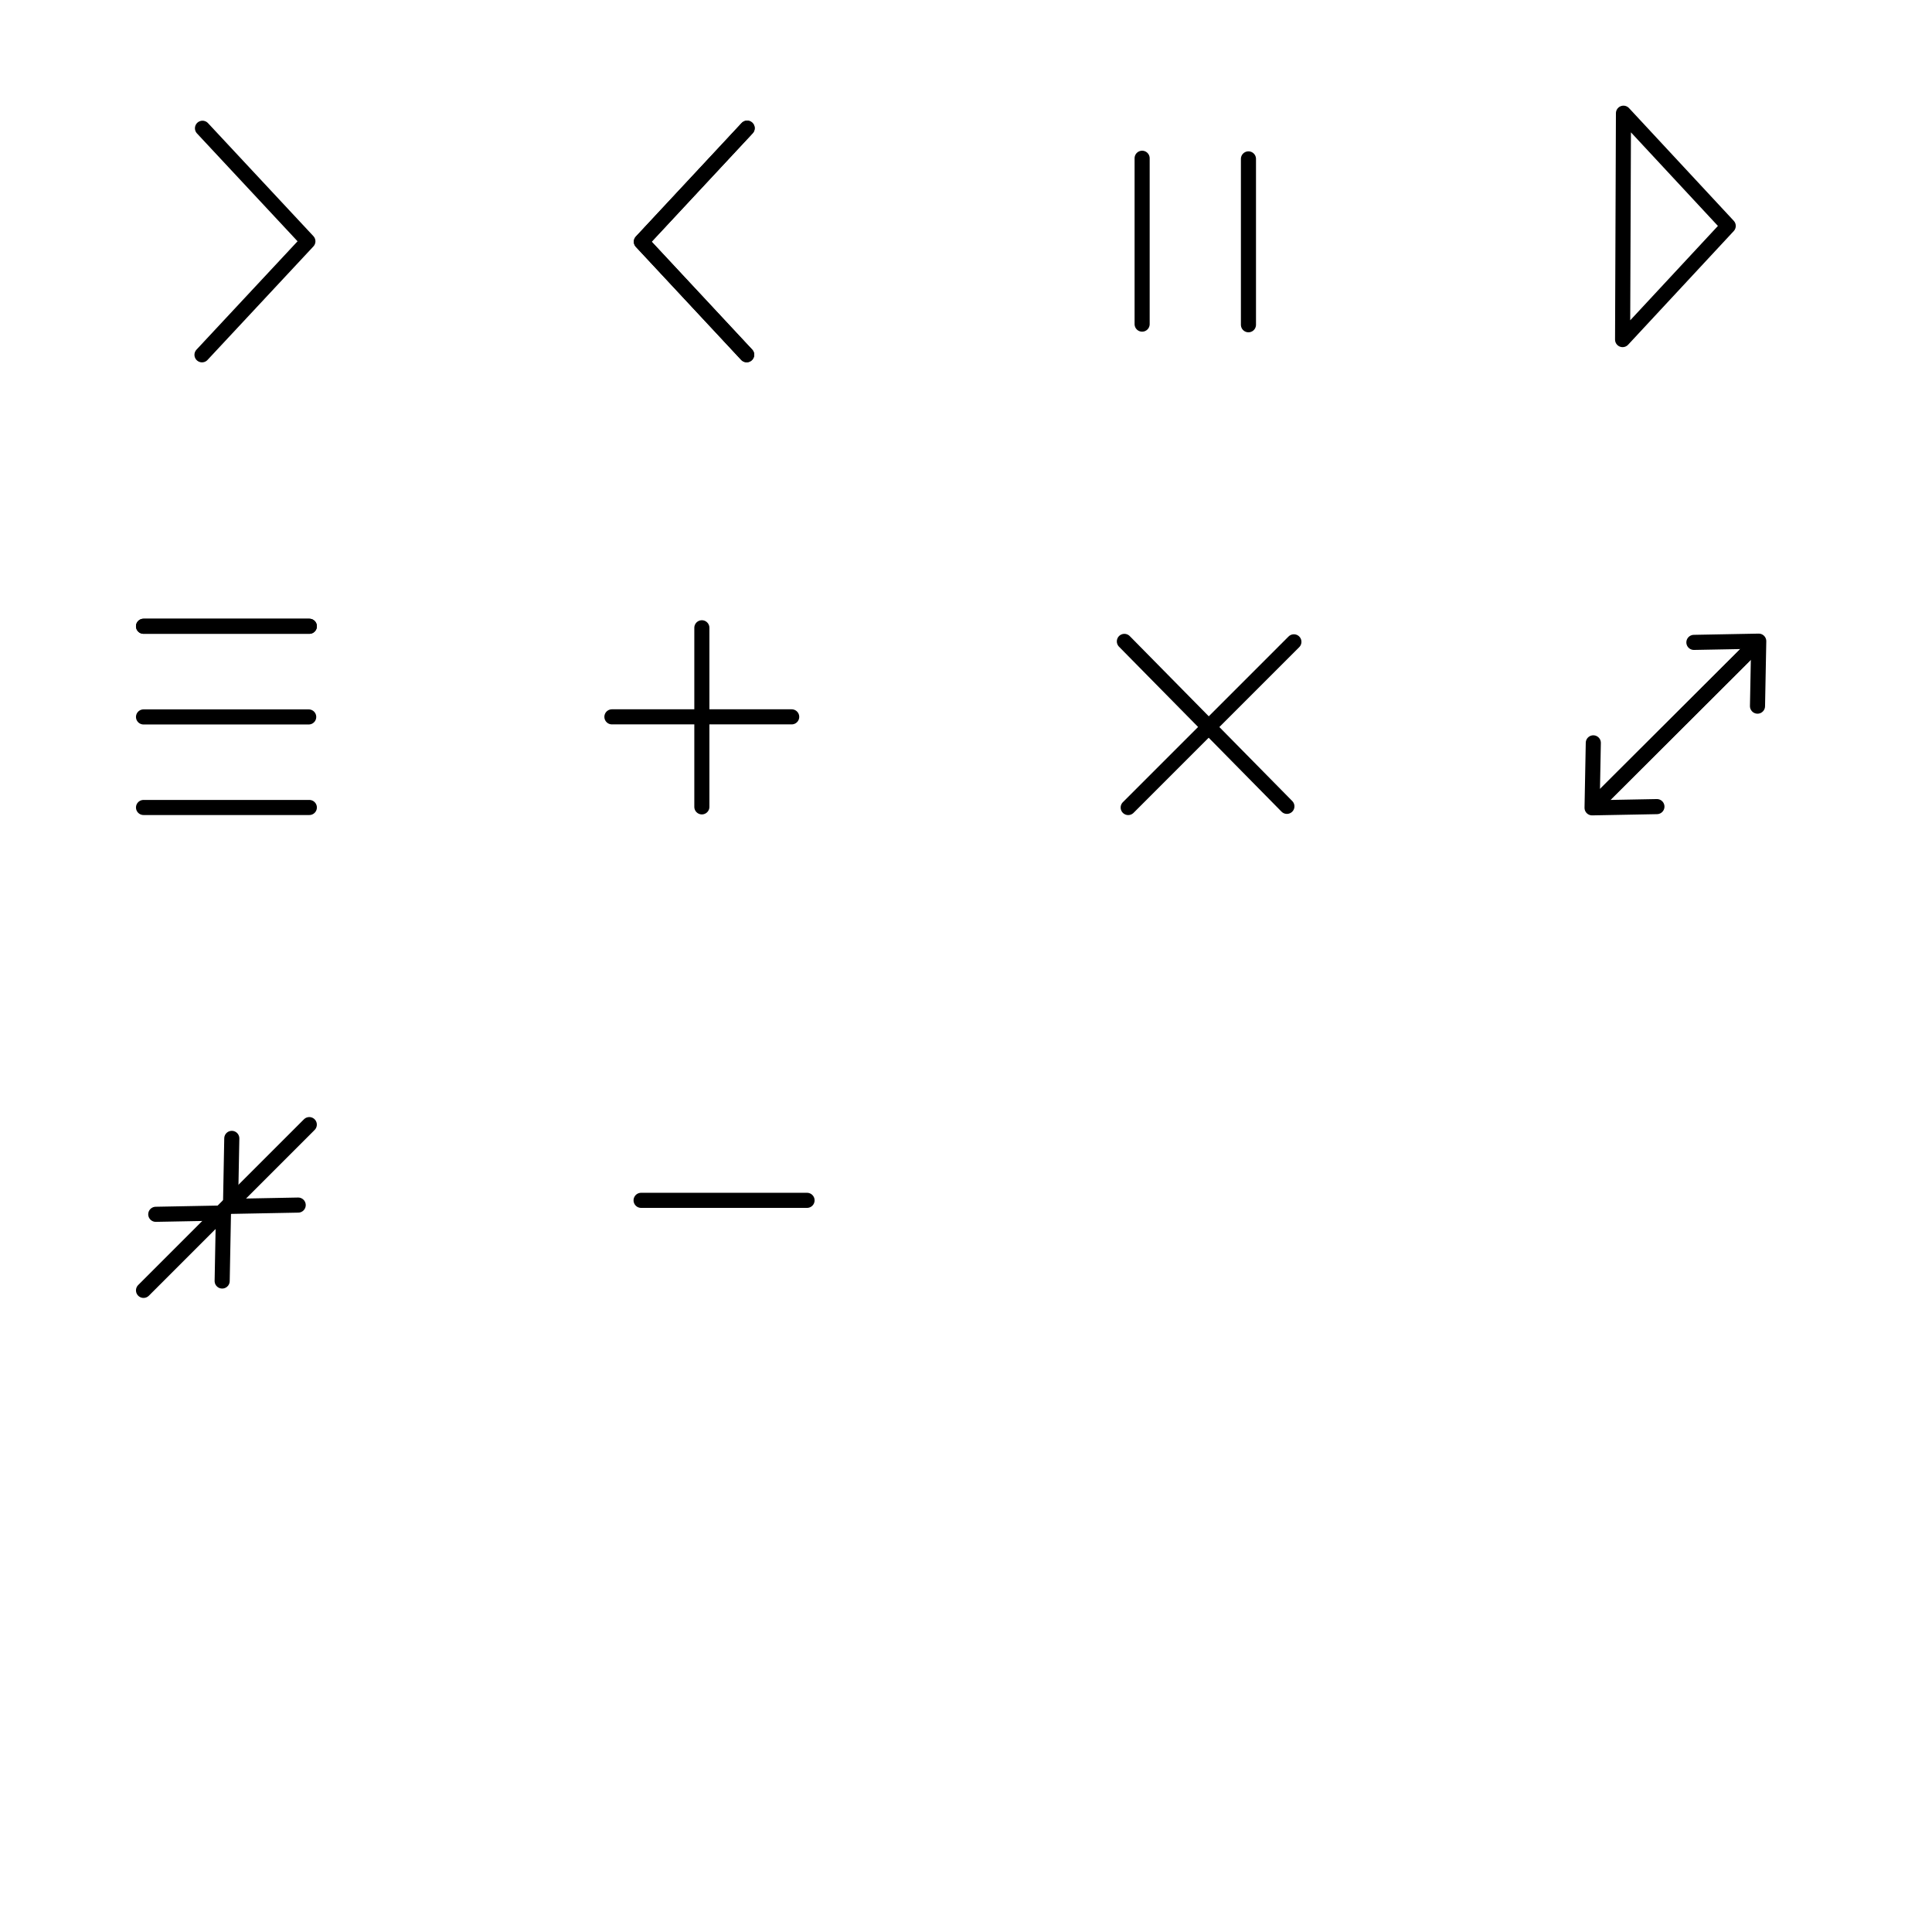
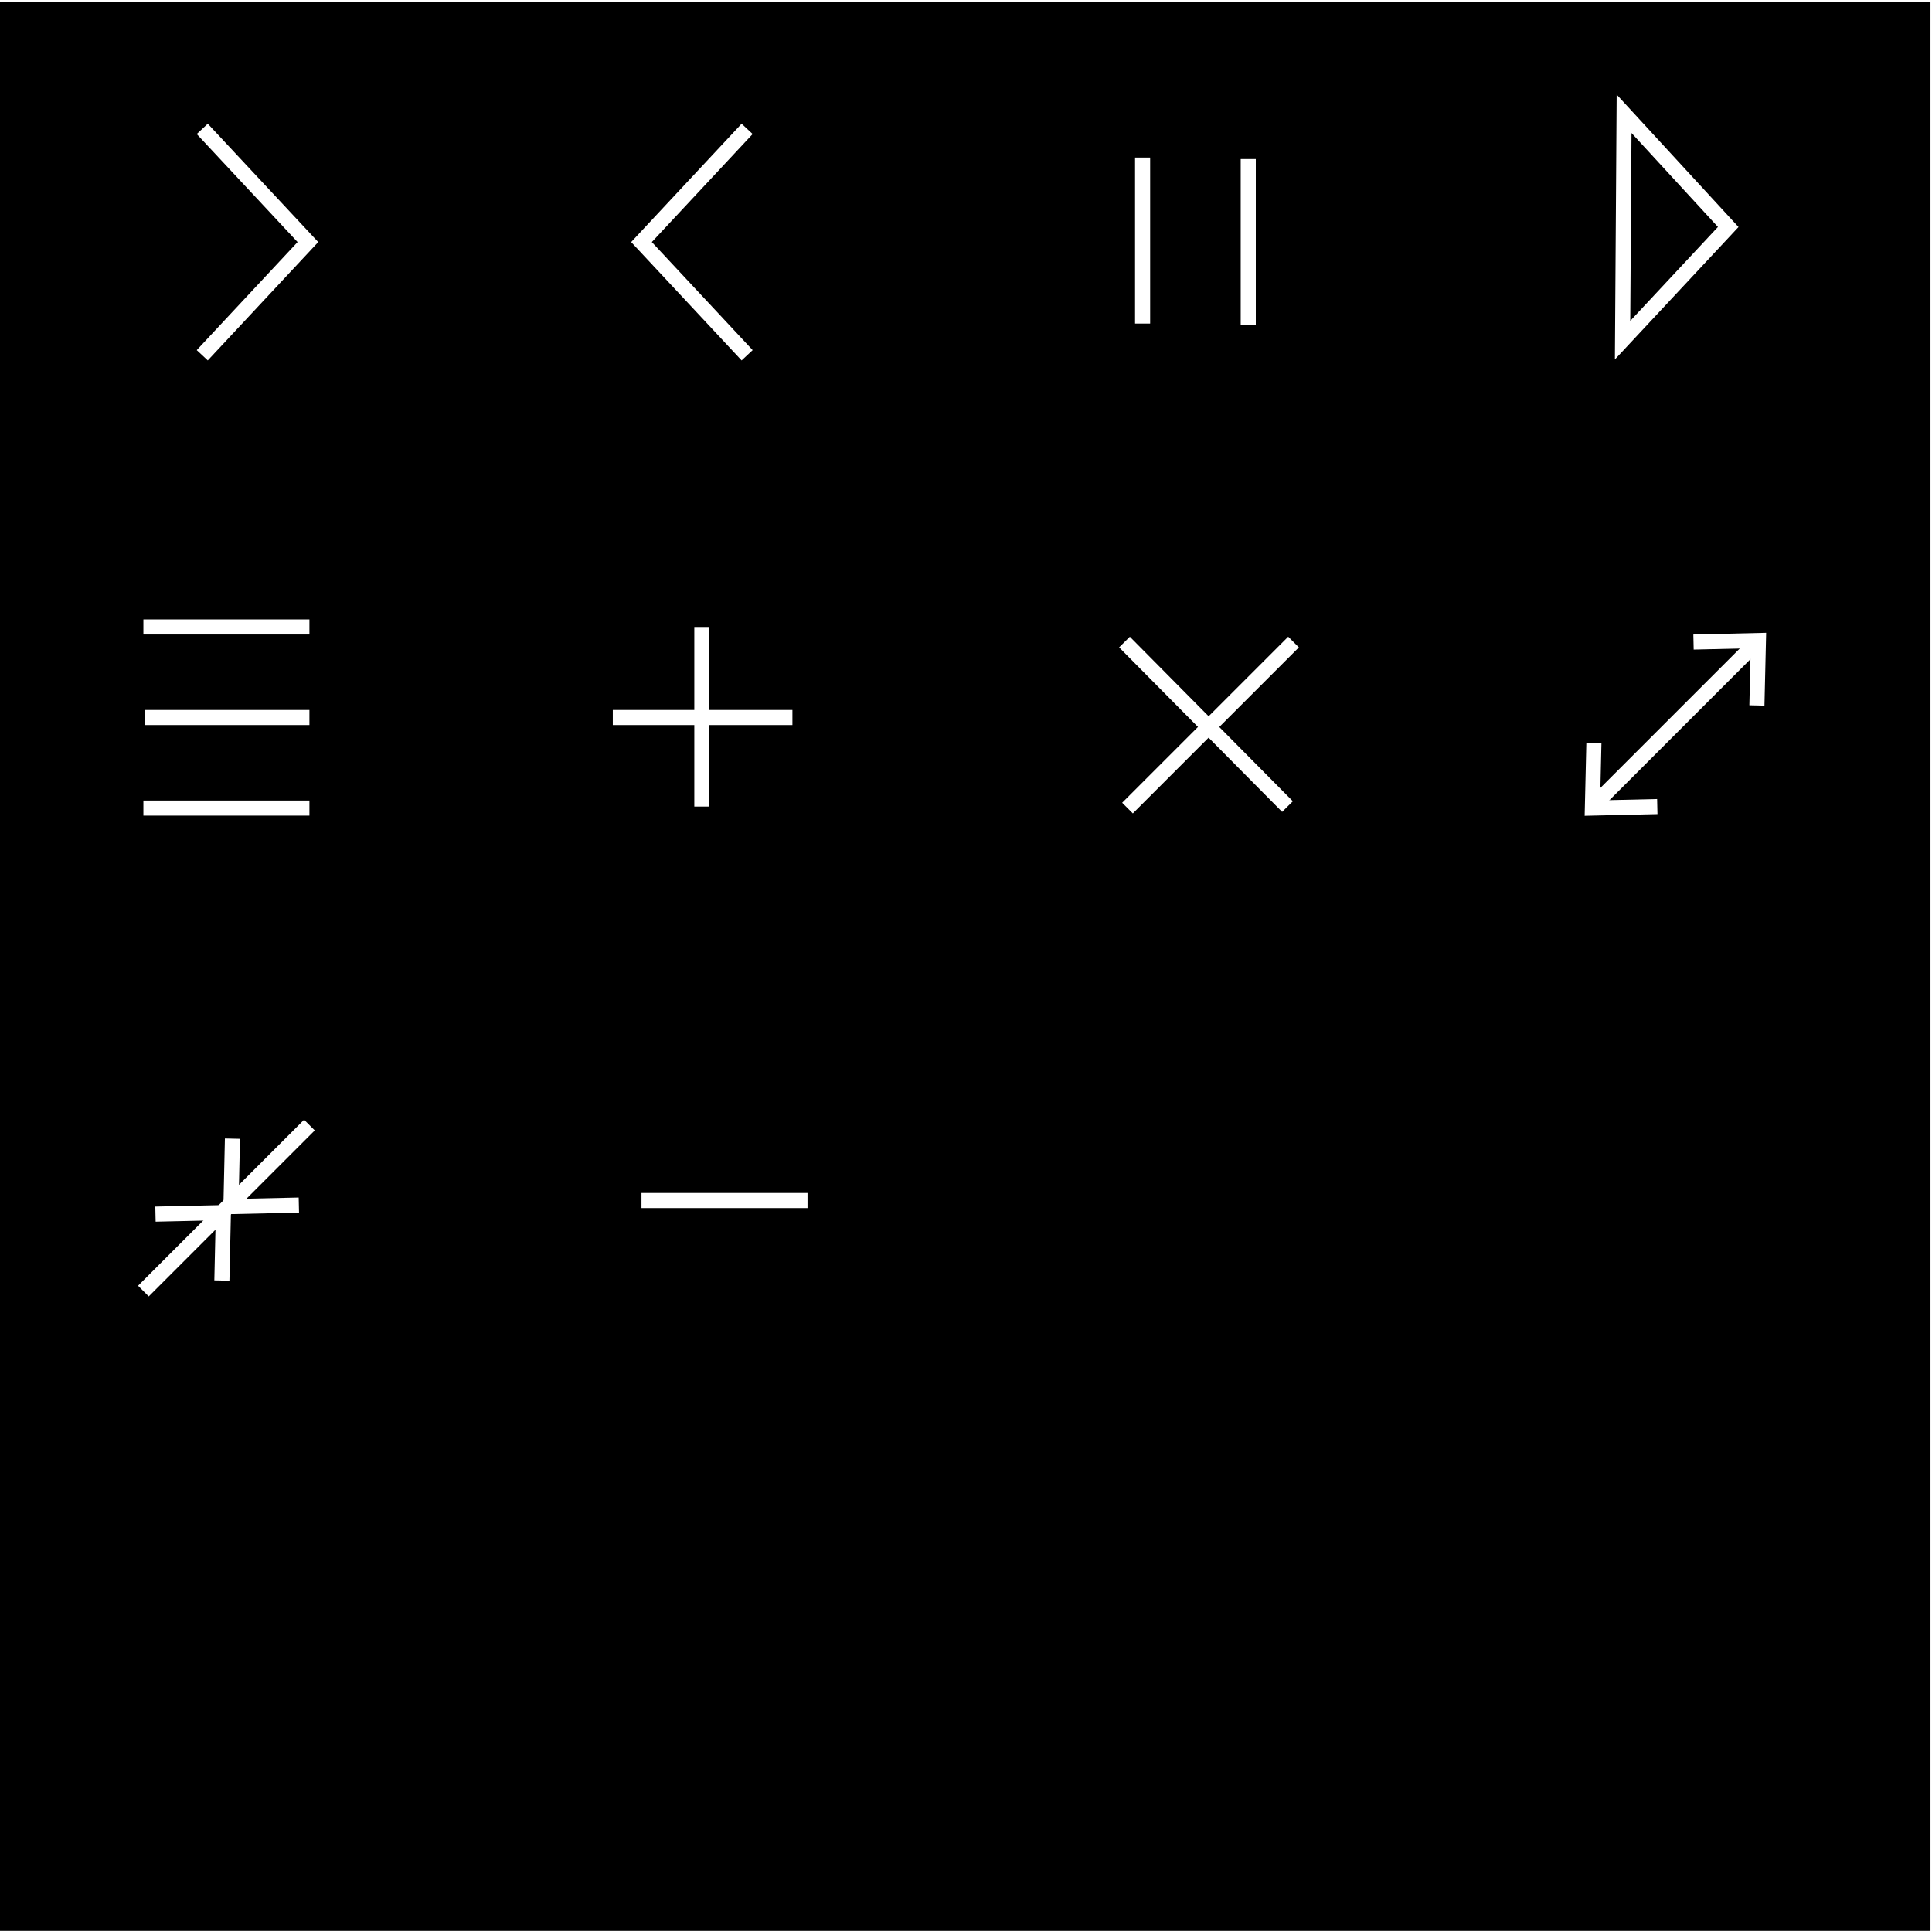
<svg xmlns="http://www.w3.org/2000/svg" xmlns:xlink="http://www.w3.org/1999/xlink" width="128" height="128" viewBox="0 0 128 128" id="svg2" version="1.1">
-   <style>.s0{fill:none;stroke-linecap:round;stroke-linejoin:round;stroke-miterlimit:4;stroke:#000;}.s1{fill:none;stroke-linecap:round;stroke-linejoin:round;stroke-miterlimit:4;stroke-width:1;stroke:#000;}</style>
+   <style>.s0{stop-color:#000000;stop-opacity:1;}</style>
  <defs id="defs4">
+     <linearGradient id="linearGradient5968">
+       <stop offset="0" id="stop5970" style="stop-color:#ffffff;stop-opacity:1" />
+     </linearGradient>
+     <linearGradient id="linearGradient4492">
+       <stop offset="0" id="stop4494" class="s0" />
+     </linearGradient>
+     <linearGradient id="linearGradient4486">
+       <stop offset="0" id="stop4488" class="s0" />
+     </linearGradient>
+     <linearGradient id="linearGradient4480">
+       <stop offset="0" id="stop4482" class="s0" />
+     </linearGradient>
+     <linearGradient id="linearGradient4474">
+       <stop offset="0" id="stop4476" class="s0" />
+     </linearGradient>
+     <linearGradient id="linearGradient4468">
+       <stop offset="0" id="stop4470" class="s0" />
+     </linearGradient>
+     <linearGradient id="linearGradient4462">
+       <stop offset="0" id="stop4464" class="s0" />
+     </linearGradient>
+     <linearGradient id="linearGradient4456">
+       <stop offset="0" id="stop4458" class="s0" />
+     </linearGradient>
+     <linearGradient id="linearGradient4450">
+       <stop offset="0" id="stop4452" class="s0" />
+     </linearGradient>
+     <linearGradient id="linearGradient4444">
+       <stop offset="0" id="stop4446" class="s0" />
+     </linearGradient>
+     <linearGradient id="linearGradient4438">
+       <stop offset="0" id="stop4440" class="s0" />
+     </linearGradient>
+     <linearGradient id="linearGradient4432">
+       <stop offset="0" id="stop4434" class="s0" />
+     </linearGradient>
+     <linearGradient id="linearGradient4426">
+       <stop offset="0" id="stop4428" class="s0" />
+     </linearGradient>
+     <linearGradient id="linearGradient4420">
+       <stop offset="0" id="stop4422" class="s0" />
+     </linearGradient>
+     <linearGradient id="linearGradient4414">
+       <stop offset="0" id="stop4416" class="s0" />
+     </linearGradient>
+     <linearGradient id="linearGradient4408">
+       <stop offset="0" id="stop4410" class="s0" />
+     </linearGradient>
+     <linearGradient id="linearGradient4402">
+       <stop offset="0" id="stop4404" class="s0" />
+     </linearGradient>
+     <linearGradient id="linearGradient4396">
+       <stop offset="0" id="stop4398" class="s0" />
+     </linearGradient>
    <linearGradient id="linearGradient4300">
-       <stop offset="0" id="stop4302" style="stop-color:#000000;stop-opacity:1" />
+       <stop offset="0" id="stop4302" class="s0" />
    </linearGradient>
-     <linearGradient xlink:href="#linearGradient4300" id="linearGradient4304" x1="46.435" y1="972.409" x2="47.304" y2="972.409" gradientUnits="userSpaceOnUse" gradientTransform="matrix(0.8939178,0,0,0.82626,4.602716,168.424)" />
-     <linearGradient xlink:href="#linearGradient4300" id="linearGradient4306" x1="39.999" y1="972.518" x2="53.359" y2="972.518" gradientUnits="userSpaceOnUse" gradientTransform="matrix(0.9543981,0,0,0.7768066,1.946303,216.3967)" />
-     <linearGradient gradientTransform="matrix(0.8811222,0,0,1,6.841375,31.37018)" xlink:href="#linearGradient4300" id="linearGradient4306-1" x1="39.999" y1="972.518" x2="53.359" y2="972.518" gradientUnits="userSpaceOnUse" />
+     <linearGradient xlink:href="#linearGradient5968" id="linearGradient5972" x1="10.3" y1="1007" x2="15.3" y2="1007" gradientUnits="userSpaceOnUse" />
+     <linearGradient xlink:href="#linearGradient5968" id="linearGradient5974" x1="9.2" y1="1004.4" x2="20.8" y2="1004.4" gradientUnits="userSpaceOnUse" />
+     <linearGradient xlink:href="#linearGradient5968" id="linearGradient5976" x1="14.8" y1="1002" x2="19.8" y2="1002" gradientUnits="userSpaceOnUse" />
+     <linearGradient xlink:href="#linearGradient5968" id="linearGradient5978" x1="42.5" y1="1003.9" x2="53.5" y2="1003.9" gradientUnits="userSpaceOnUse" />
+     <linearGradient xlink:href="#linearGradient5968" id="linearGradient5980" x1="74.4" y1="972.4" x2="86.1" y2="972.4" gradientUnits="userSpaceOnUse" />
+     <linearGradient xlink:href="#linearGradient5968" id="linearGradient5982" x1="74.1" y1="972.3" x2="85.6" y2="972.3" gradientUnits="userSpaceOnUse" />
+     <linearGradient xlink:href="#linearGradient5968" id="linearGradient5984" x1="46" y1="971.9" x2="47" y2="971.9" gradientUnits="userSpaceOnUse" />
+     <linearGradient xlink:href="#linearGradient5968" id="linearGradient5986" x1="40.5" y1="971.9" x2="52.5" y2="971.9" gradientUnits="userSpaceOnUse" />
+     <linearGradient xlink:href="#linearGradient5968" id="linearGradient5988" x1="9.5" y1="977.9" x2="20.5" y2="977.9" gradientUnits="userSpaceOnUse" />
+     <linearGradient xlink:href="#linearGradient5968" id="linearGradient5990" x1="9.5" y1="971.9" x2="20.5" y2="971.9" gradientUnits="userSpaceOnUse" />
+     <linearGradient xlink:href="#linearGradient5968" id="linearGradient5992" x1="9.5" y1="965.9" x2="20.5" y2="965.9" gradientUnits="userSpaceOnUse" />
+     <linearGradient xlink:href="#linearGradient5968" id="linearGradient5994" x1="112.2" y1="969" x2="117" y2="969" gradientUnits="userSpaceOnUse" />
+     <linearGradient xlink:href="#linearGradient5968" id="linearGradient5996" x1="105.5" y1="972.3" x2="116.7" y2="972.3" gradientUnits="userSpaceOnUse" />
+     <linearGradient xlink:href="#linearGradient5968" id="linearGradient5998" x1="105" y1="975.7" x2="109.8" y2="975.7" gradientUnits="userSpaceOnUse" />
+     <linearGradient xlink:href="#linearGradient5968" id="linearGradient6000" x1="107" y1="939.4" x2="115.2" y2="939.4" gradientUnits="userSpaceOnUse" />
+     <linearGradient xlink:href="#linearGradient5968" id="linearGradient6002" x1="82.2" y1="940.4" x2="83.2" y2="940.4" gradientUnits="userSpaceOnUse" />
+     <linearGradient xlink:href="#linearGradient5968" id="linearGradient6004" x1="75.2" y1="940.3" x2="76.2" y2="940.3" gradientUnits="userSpaceOnUse" />
+     <linearGradient xlink:href="#linearGradient5968" id="linearGradient6006" x1="41.8" y1="940.3" x2="49.8" y2="940.3" gradientUnits="userSpaceOnUse" />
+     <linearGradient xlink:href="#linearGradient5968" id="linearGradient6008" x1="12.2" y1="940.4" x2="21.1" y2="940.4" gradientUnits="userSpaceOnUse" />
  </defs>
+   <g id="layer2">
+     <rect id="rect6010" width="127.9" height="127.8" x="0" y="-1052.3" transform="matrix(1,0,0,-1,0,-924.3622)" fill="#000" />
+   </g>
  <g id="layer1" transform="translate(0,-924.3622)">
-     <path d="m13.415 932.86 6.983 7.488-7.015 7.521 0 0M49.469 947.864l-6.977-7.488 7.008-7.522 0 0M49.469 947.864l-6.977-7.488 7.008-7.522 0 0M49.469 947.864l-6.977-7.488 7.008-7.522 0 0M49.469 947.864l-6.977-7.488 7.008-7.522 0 0M49.469 947.864l-6.977-7.488 7.008-7.522 0 0" id="path3377" class="s0" />
-     <path d="m49.469 947.864-6.977-7.488 7.008-7.522 0 0" id="path3377-0" class="s0" />
-     <path d="m75.669 934.847 0 10.989" id="path4198" class="s0" />
-     <path d="m82.713 934.889 0 10.989" id="path4198-9" class="s0" />
-     <path d="m107.559 931.863 6.94 7.468-6.998 7.53zM20.494 965.854l-10.985 0M20.494 965.854l-10.985 0M20.494 965.854l-10.985 0M20.494 965.854l-10.985 0M20.494 965.854l-10.985 0" id="path4217" class="s1" />
-     <path d="m20.494 965.854-10.985 0" id="path4198-7" class="s1" />
-     <path d="m20.452 971.861-10.943 0" id="path4198-9-4" class="s1" />
-     <path d="m20.494 977.86-10.985 0" id="path4198-9-4-7" class="s1" />
-     <path d="m52.451 971.855-11.91 0" id="path4198-7-0" style="fill:none;stroke-linecap:round;stroke-linejoin:round;stroke-miterlimit:4;stroke-width:1;stroke:url(#linearGradient4306)" />
-     <path d="m46.5 977.819 0-11.865" id="path4198-7-0-9" style="fill:none;stroke-linecap:round;stroke-linejoin:round;stroke-miterlimit:4;stroke-width:1;stroke:url(#linearGradient4304)" />
-     <path d="M85.26 977.785 74.493 966.856" id="path4198-7-0-8" class="s0" />
-     <path d="M74.746 977.863 85.724 966.885" id="path4198-7-0-9-1" class="s1" />
-     <path d="m109.775 977.802-4.296 0.081 0.082-4.305 0 0M116.323 967.047l-10.436 10.411M116.323 967.047l-10.436 10.411M116.323 967.047l-10.436 10.411M116.323 967.047l-10.436 10.411M116.323 967.047l-10.436 10.411" id="path3377-0-8" class="s0" />
-     <path d="m116.323 967.047-10.436 10.411" id="path4198-7-2" class="s0" />
-     <path d="m112.225 966.922 4.296-0.081-0.082 4.305 0 0" id="path3377-0-8-5" class="s0" />
-     <path d="m19.756 1004.202-4.484 0.085 0.085-4.504 0 0" id="path3377-0-8-3" class="s0" />
-     <path d="M20.491 998.871 9.509 1009.853" id="path4198-7-2-0" class="s0" />
-     <path d="m10.32 1004.813 4.484-0.085-0.085 4.504 0 0" id="path3377-0-8-5-2" class="s0" />
-     <path d="m53.469 1003.888-10.995 0" id="path4198-7-0-7" style="fill:none;stroke-linecap:round;stroke-linejoin:round;stroke-miterlimit:4;stroke:url(#linearGradient4306-1)" />
+     <path d="m13.4 932.9 7 7.5-7 7.5 0 0" id="path3377" style="fill:none;stroke:url(#linearGradient6008)" />
+     <path d="m49.5 947.9-7-7.5 7-7.5 0 0" id="path3377-0" style="fill:none;stroke:url(#linearGradient6006)" />
+     <path d="m75.7 934.8 0 11" id="path4198" style="fill:none;stroke:url(#linearGradient6004)" />
+     <path d="m82.7 934.9 0 11" id="path4198-9" style="fill:none;stroke:url(#linearGradient6002)" />
+     <path d="m107.6 931.9 6.9 7.5-7 7.5z" id="path4217" style="fill:none;stroke:url(#linearGradient6000)" />
+     <path d="m20.5 965.9-11 0" id="path4198-7" style="fill:none;stroke:url(#linearGradient5992)" />
+     <path d="m20.5 971.9-10.9 0" id="path4198-9-4" style="fill:none;stroke:url(#linearGradient5990)" />
+     <path d="m20.5 977.9-11 0" id="path4198-9-4-7" style="fill:none;stroke:url(#linearGradient5988)" />
+     <path d="m52.5 971.9-11.9 0" id="path4198-7-0" style="fill:none;stroke:url(#linearGradient5986)" />
+     <path d="m46.5 977.8 0-11.9" id="path4198-7-0-9" style="fill:none;stroke:url(#linearGradient5984)" />
+     <path d="M85.3 977.8 74.5 966.9" id="path4198-7-0-8" style="fill:none;stroke:url(#linearGradient5982)" />
+     <path d="M74.7 977.9 85.7 966.9" id="path4198-7-0-9-1" style="fill:none;stroke:url(#linearGradient5980)" />
+     <path d="m109.8 977.8-4.3 0.1 0.1-4.3 0 0" id="path3377-0-8" style="fill:none;stroke:url(#linearGradient5998)" />
+     <path d="m116.3 967-10.4 10.4" id="path4198-7-2" style="fill:none;stroke:url(#linearGradient5996)" />
+     <path d="m112.2 966.9 4.3-0.1-0.1 4.3 0 0" id="path3377-0-8-5" style="fill:none;stroke:url(#linearGradient5994)" />
+     <path d="m19.8 1004.2-4.5 0.1 0.1-4.5 0 0" id="path3377-0-8-3" style="fill:none;stroke:url(#linearGradient5976)" />
+     <path d="M20.5 998.9 9.5 1009.9" id="path4198-7-2-0" style="fill:none;stroke:url(#linearGradient5974)" />
+     <path d="m10.3 1004.8 4.5-0.1-0.1 4.5 0 0" id="path3377-0-8-5-2" style="fill:none;stroke:url(#linearGradient5972)" />
+     <path d="m53.5 1003.9-11 0" id="path4198-7-0-7" style="fill:none;stroke:url(#linearGradient5978)" />
  </g>
</svg>
